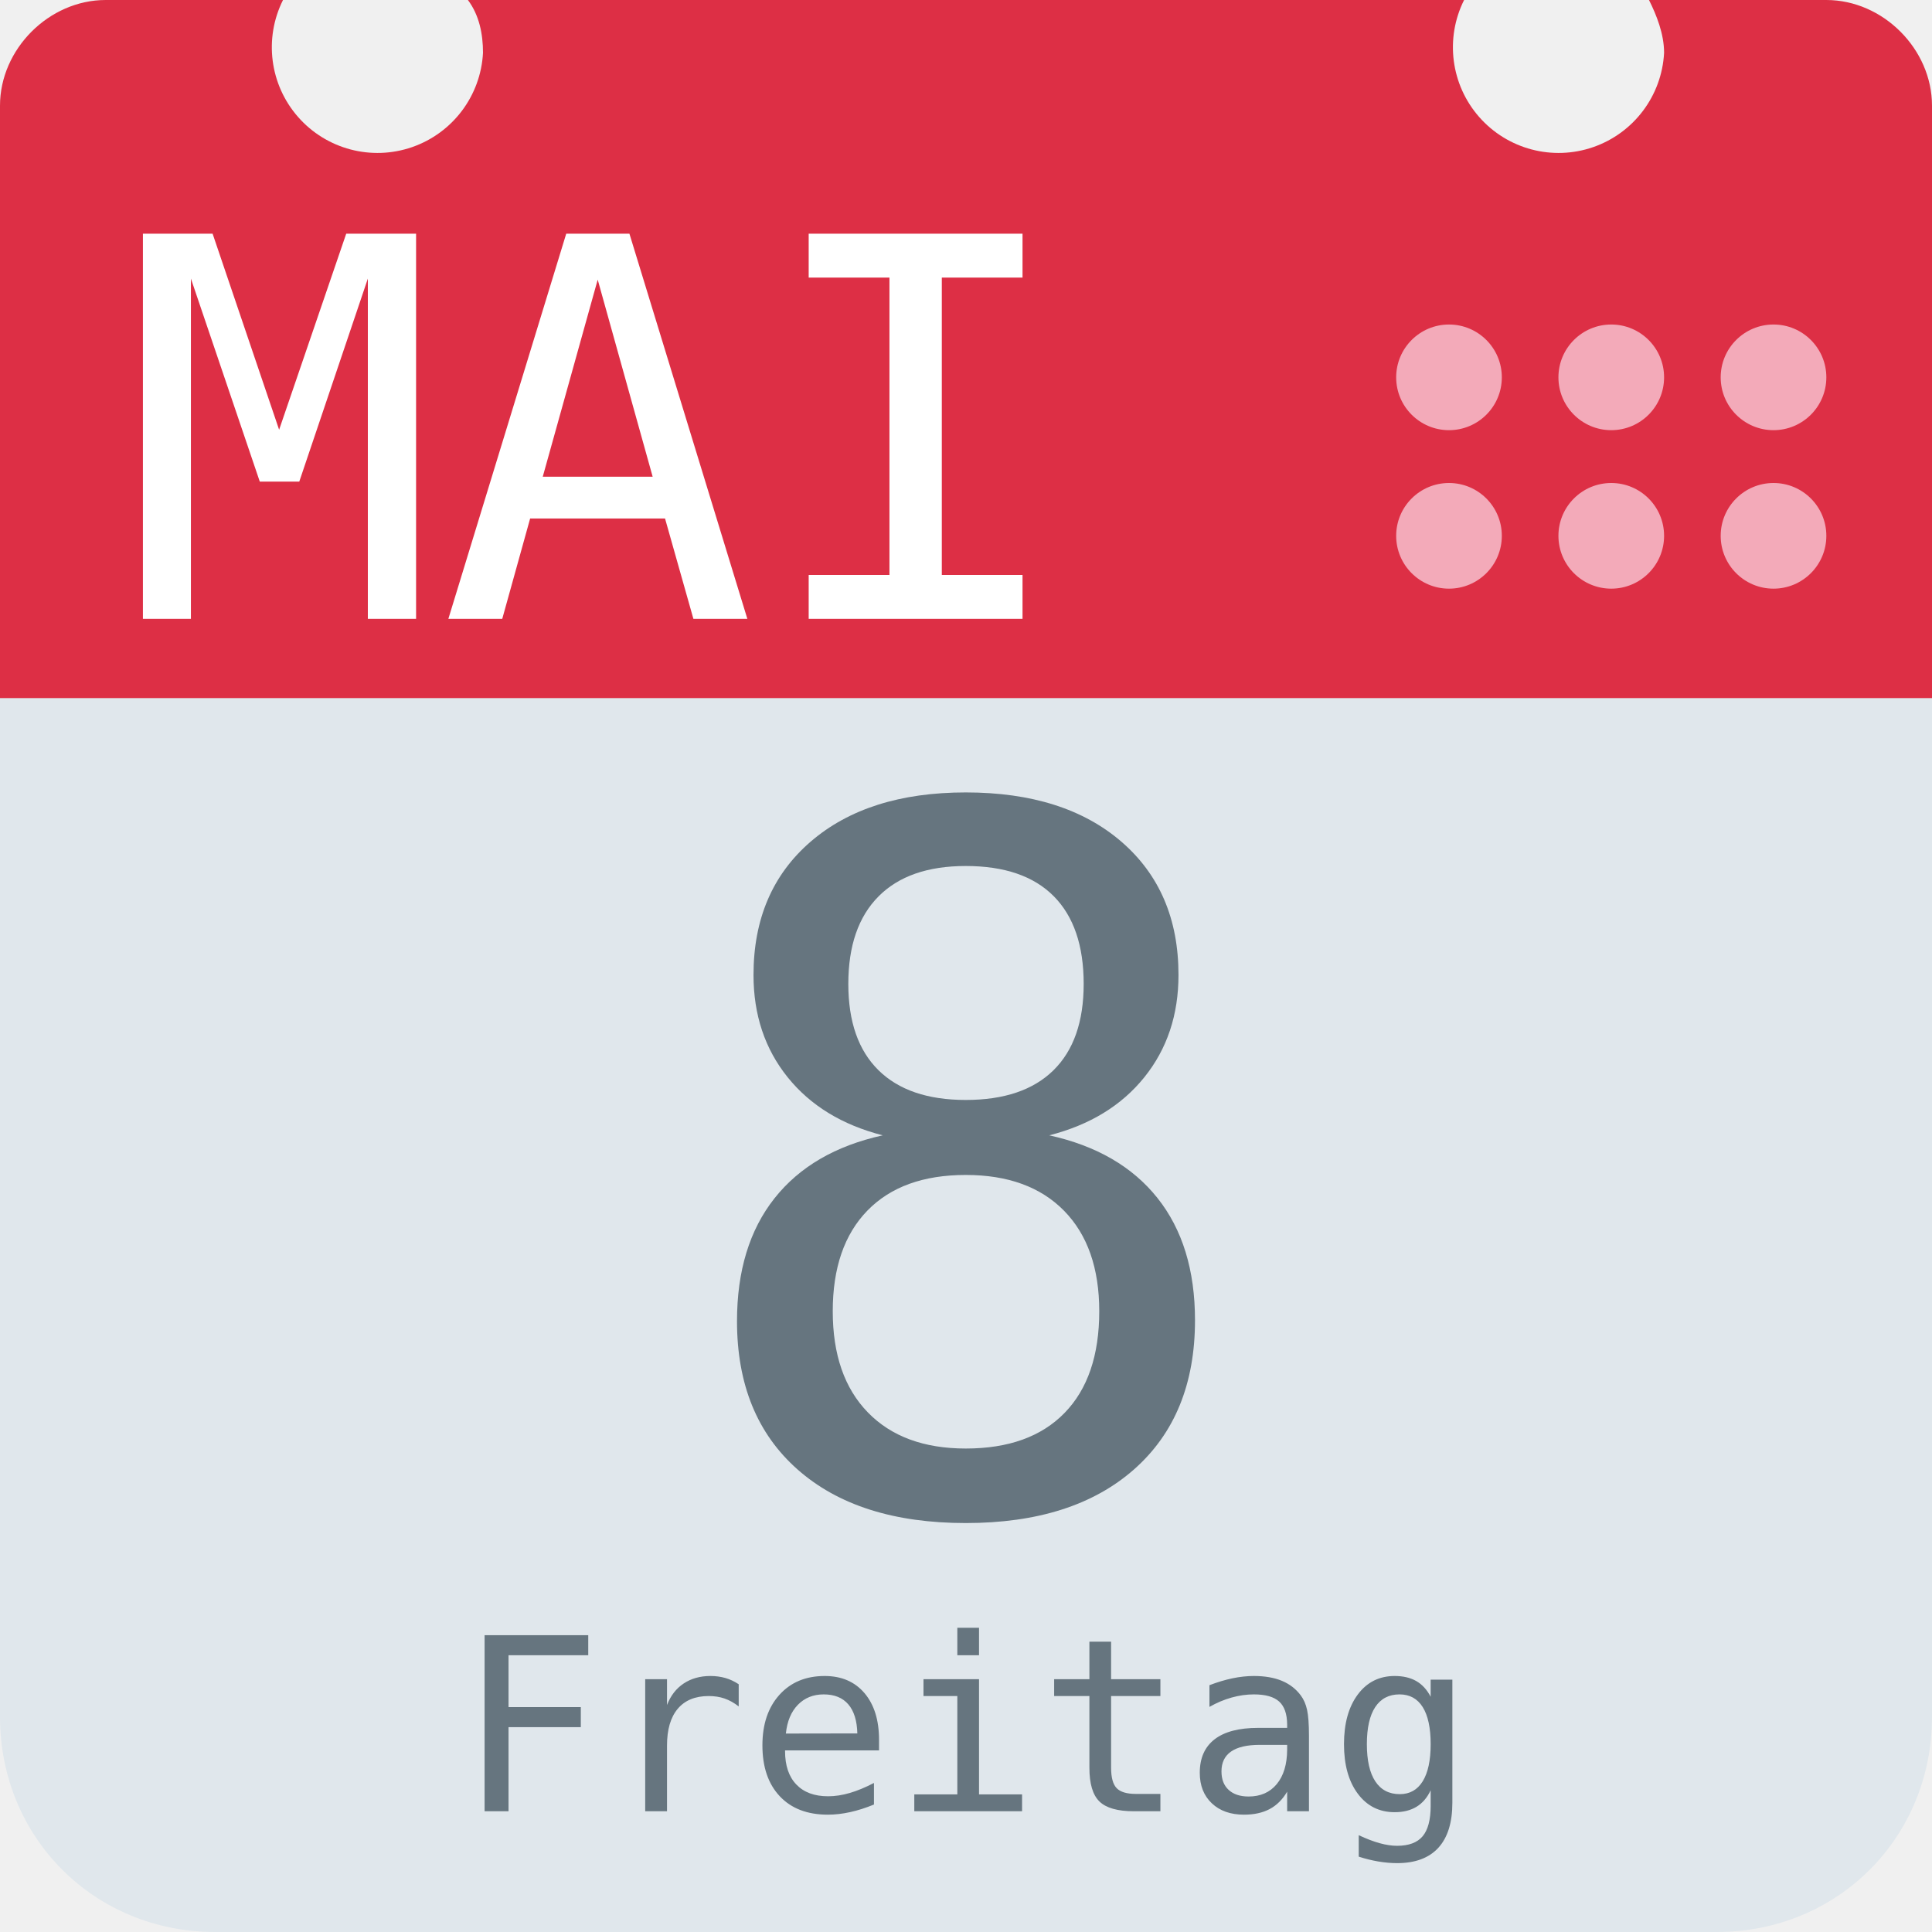
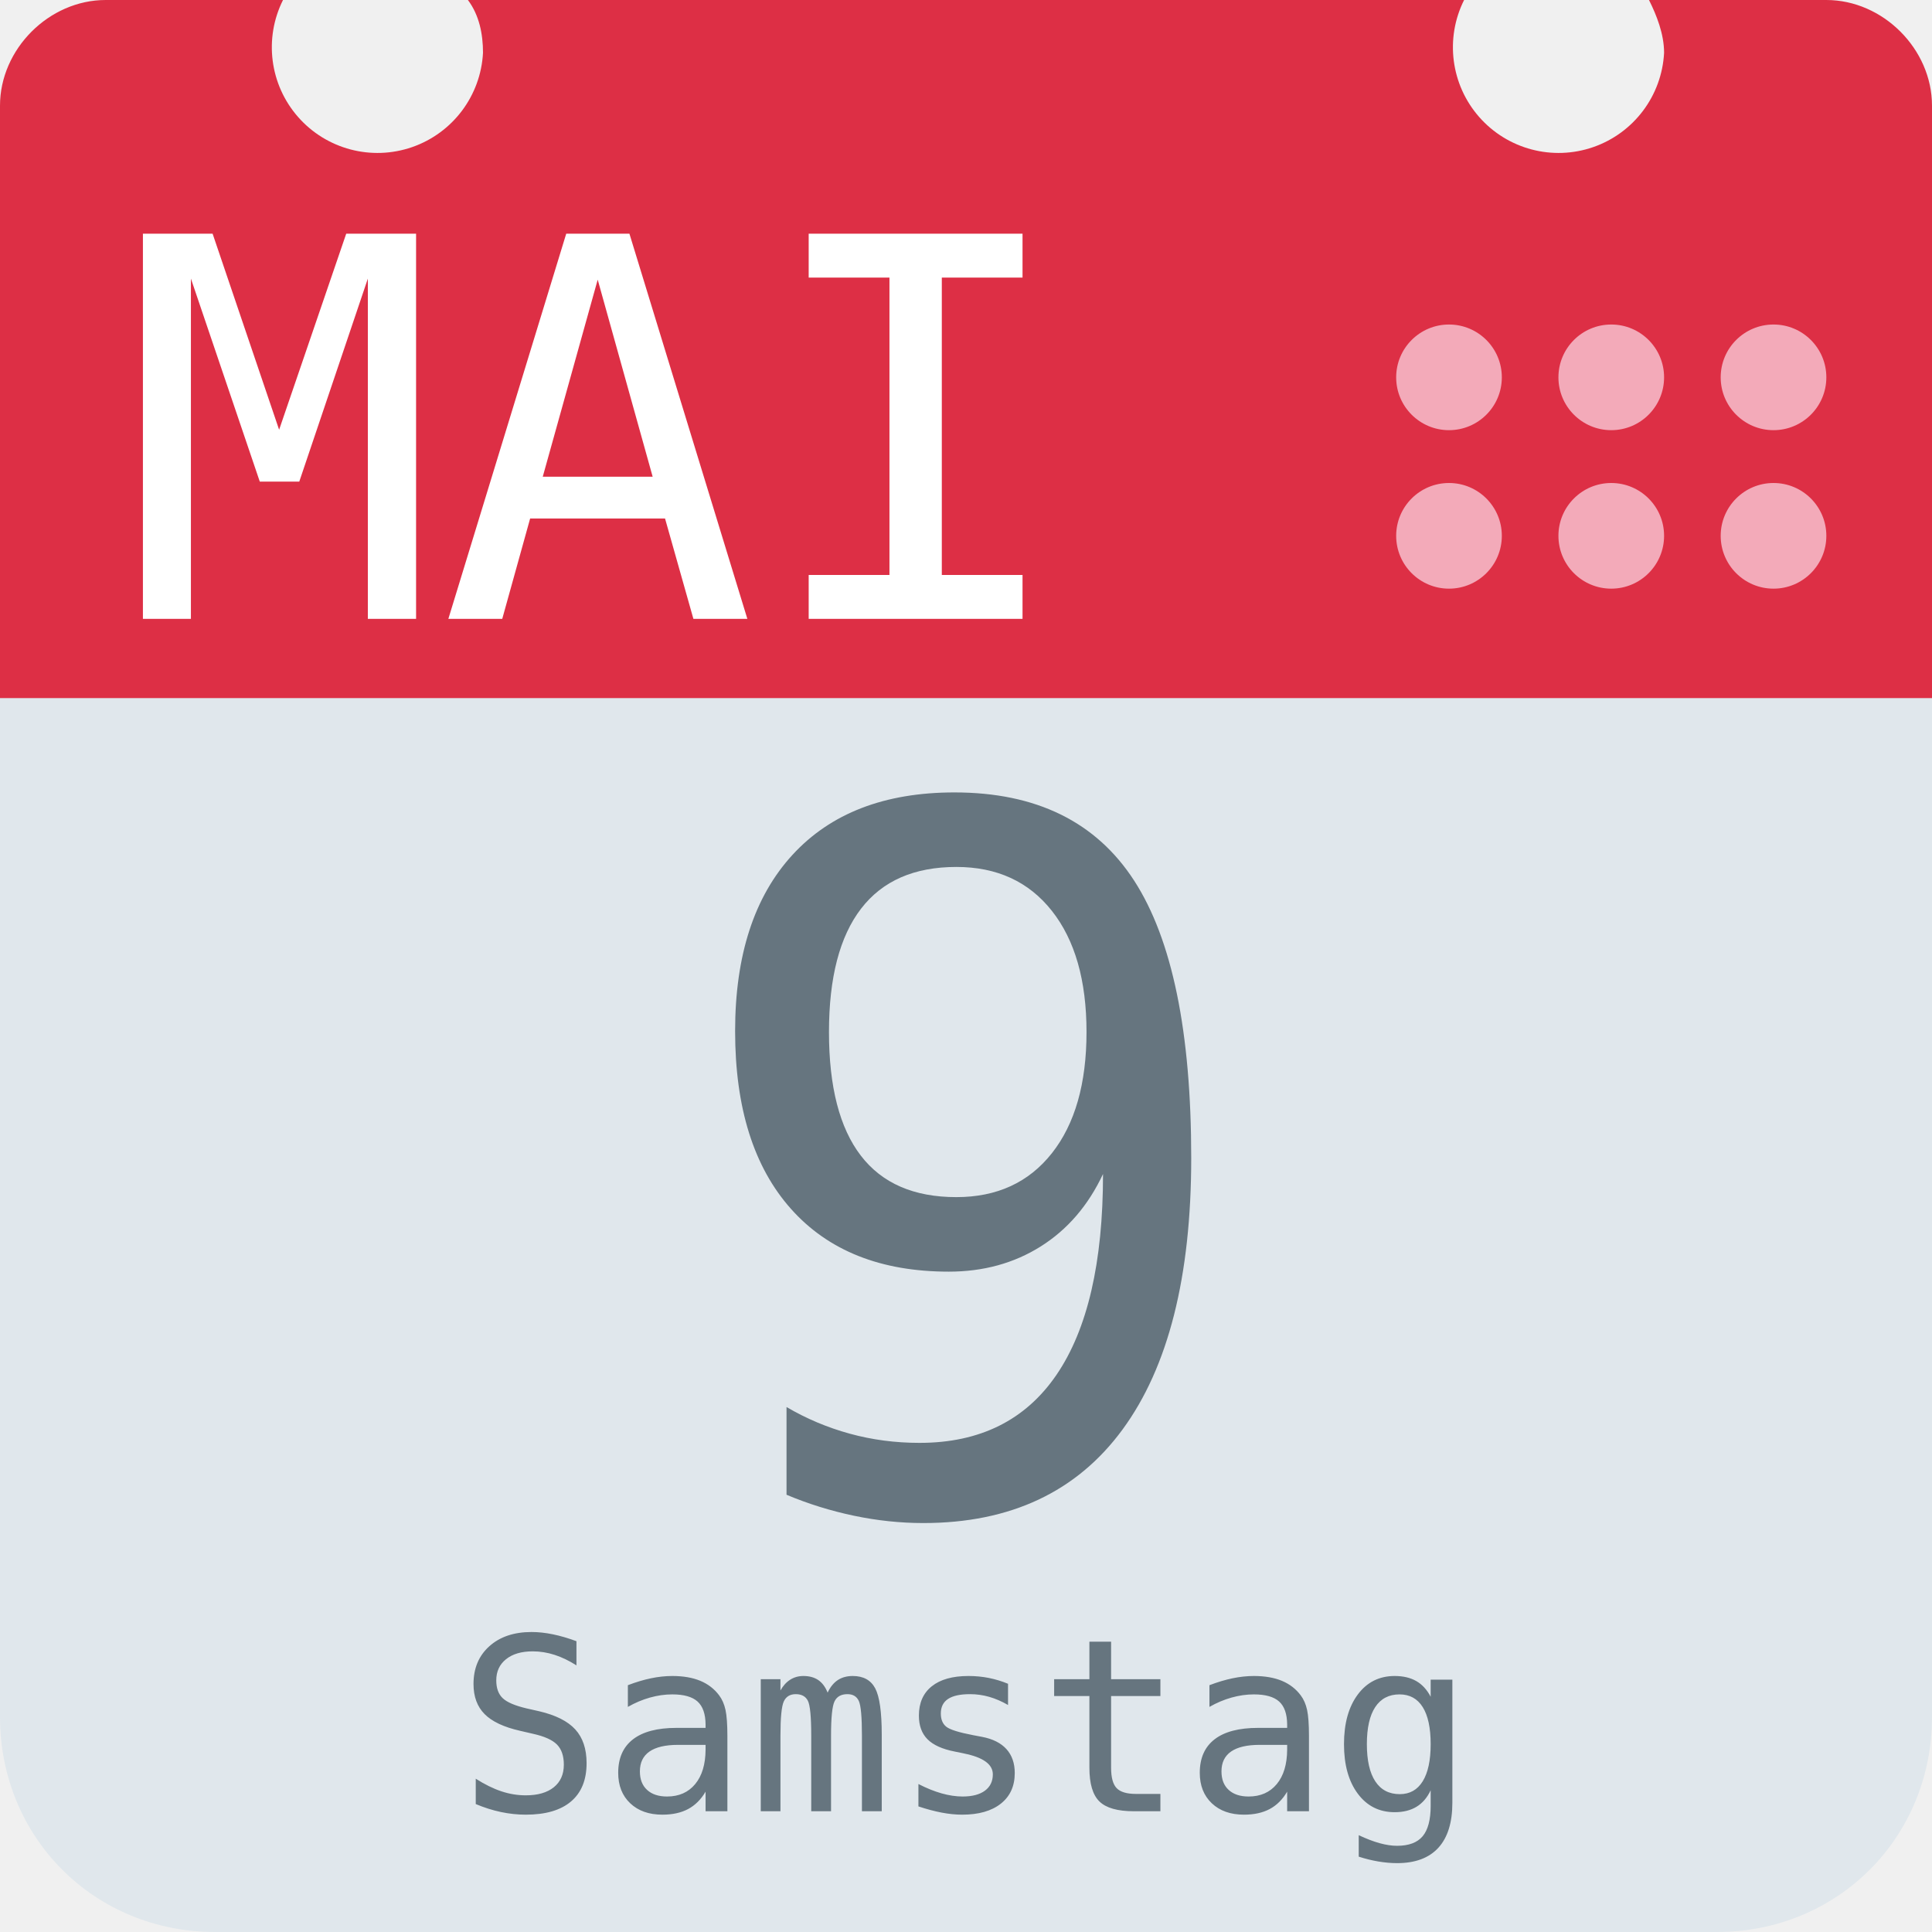
<svg xmlns="http://www.w3.org/2000/svg" aria-label="Calendar" role="img" viewBox="0 0 512 512">
  <path d="M512 455c0 32-25 57-57 57H57c-32 0-57-25-57-57V128c0-31 25-57 57-57h398c32 0 57 26 57 57z" fill="#e0e7ec" />
  <path d="M484 0h-47c2 4 4 9 4 14a28 28 0 1 1-53-14H124c3 4 4 9 4 14A28 28 0 1 1 75 0H28C13 0 0 13 0 28v157h512V28c0-15-13-28-28-28z" fill="#dd2f45" />
  <g fill="#f3aab9">
    <circle cx="470" cy="142" r="14" />
    <circle cx="470" cy="100" r="14" />
    <circle cx="427" cy="142" r="14" />
    <circle cx="427" cy="100" r="14" />
    <circle cx="384" cy="142" r="14" />
    <circle cx="384" cy="100" r="14" />
  </g>
  <text id="month" x="32" y="164" fill="#fff" font-family="monospace" font-size="140px" style="text-anchor: left">MAI</text>
-   <text id="day" x="256" y="400" fill="#66757f" font-family="monospace" font-size="256px" style="text-anchor: middle">8</text>
-   <text id="weekday" x="256" y="480" fill="#66757f" font-family="monospace" font-size="64px" style="text-anchor: middle">Freitag</text>
+   <text id="day" x="256" y="400" fill="#66757f" font-family="monospace" font-size="256px" style="text-anchor: middle">9</text>
+   <text id="weekday" x="256" y="480" fill="#66757f" font-family="monospace" font-size="64px" style="text-anchor: middle">Samstag</text>
</svg>
